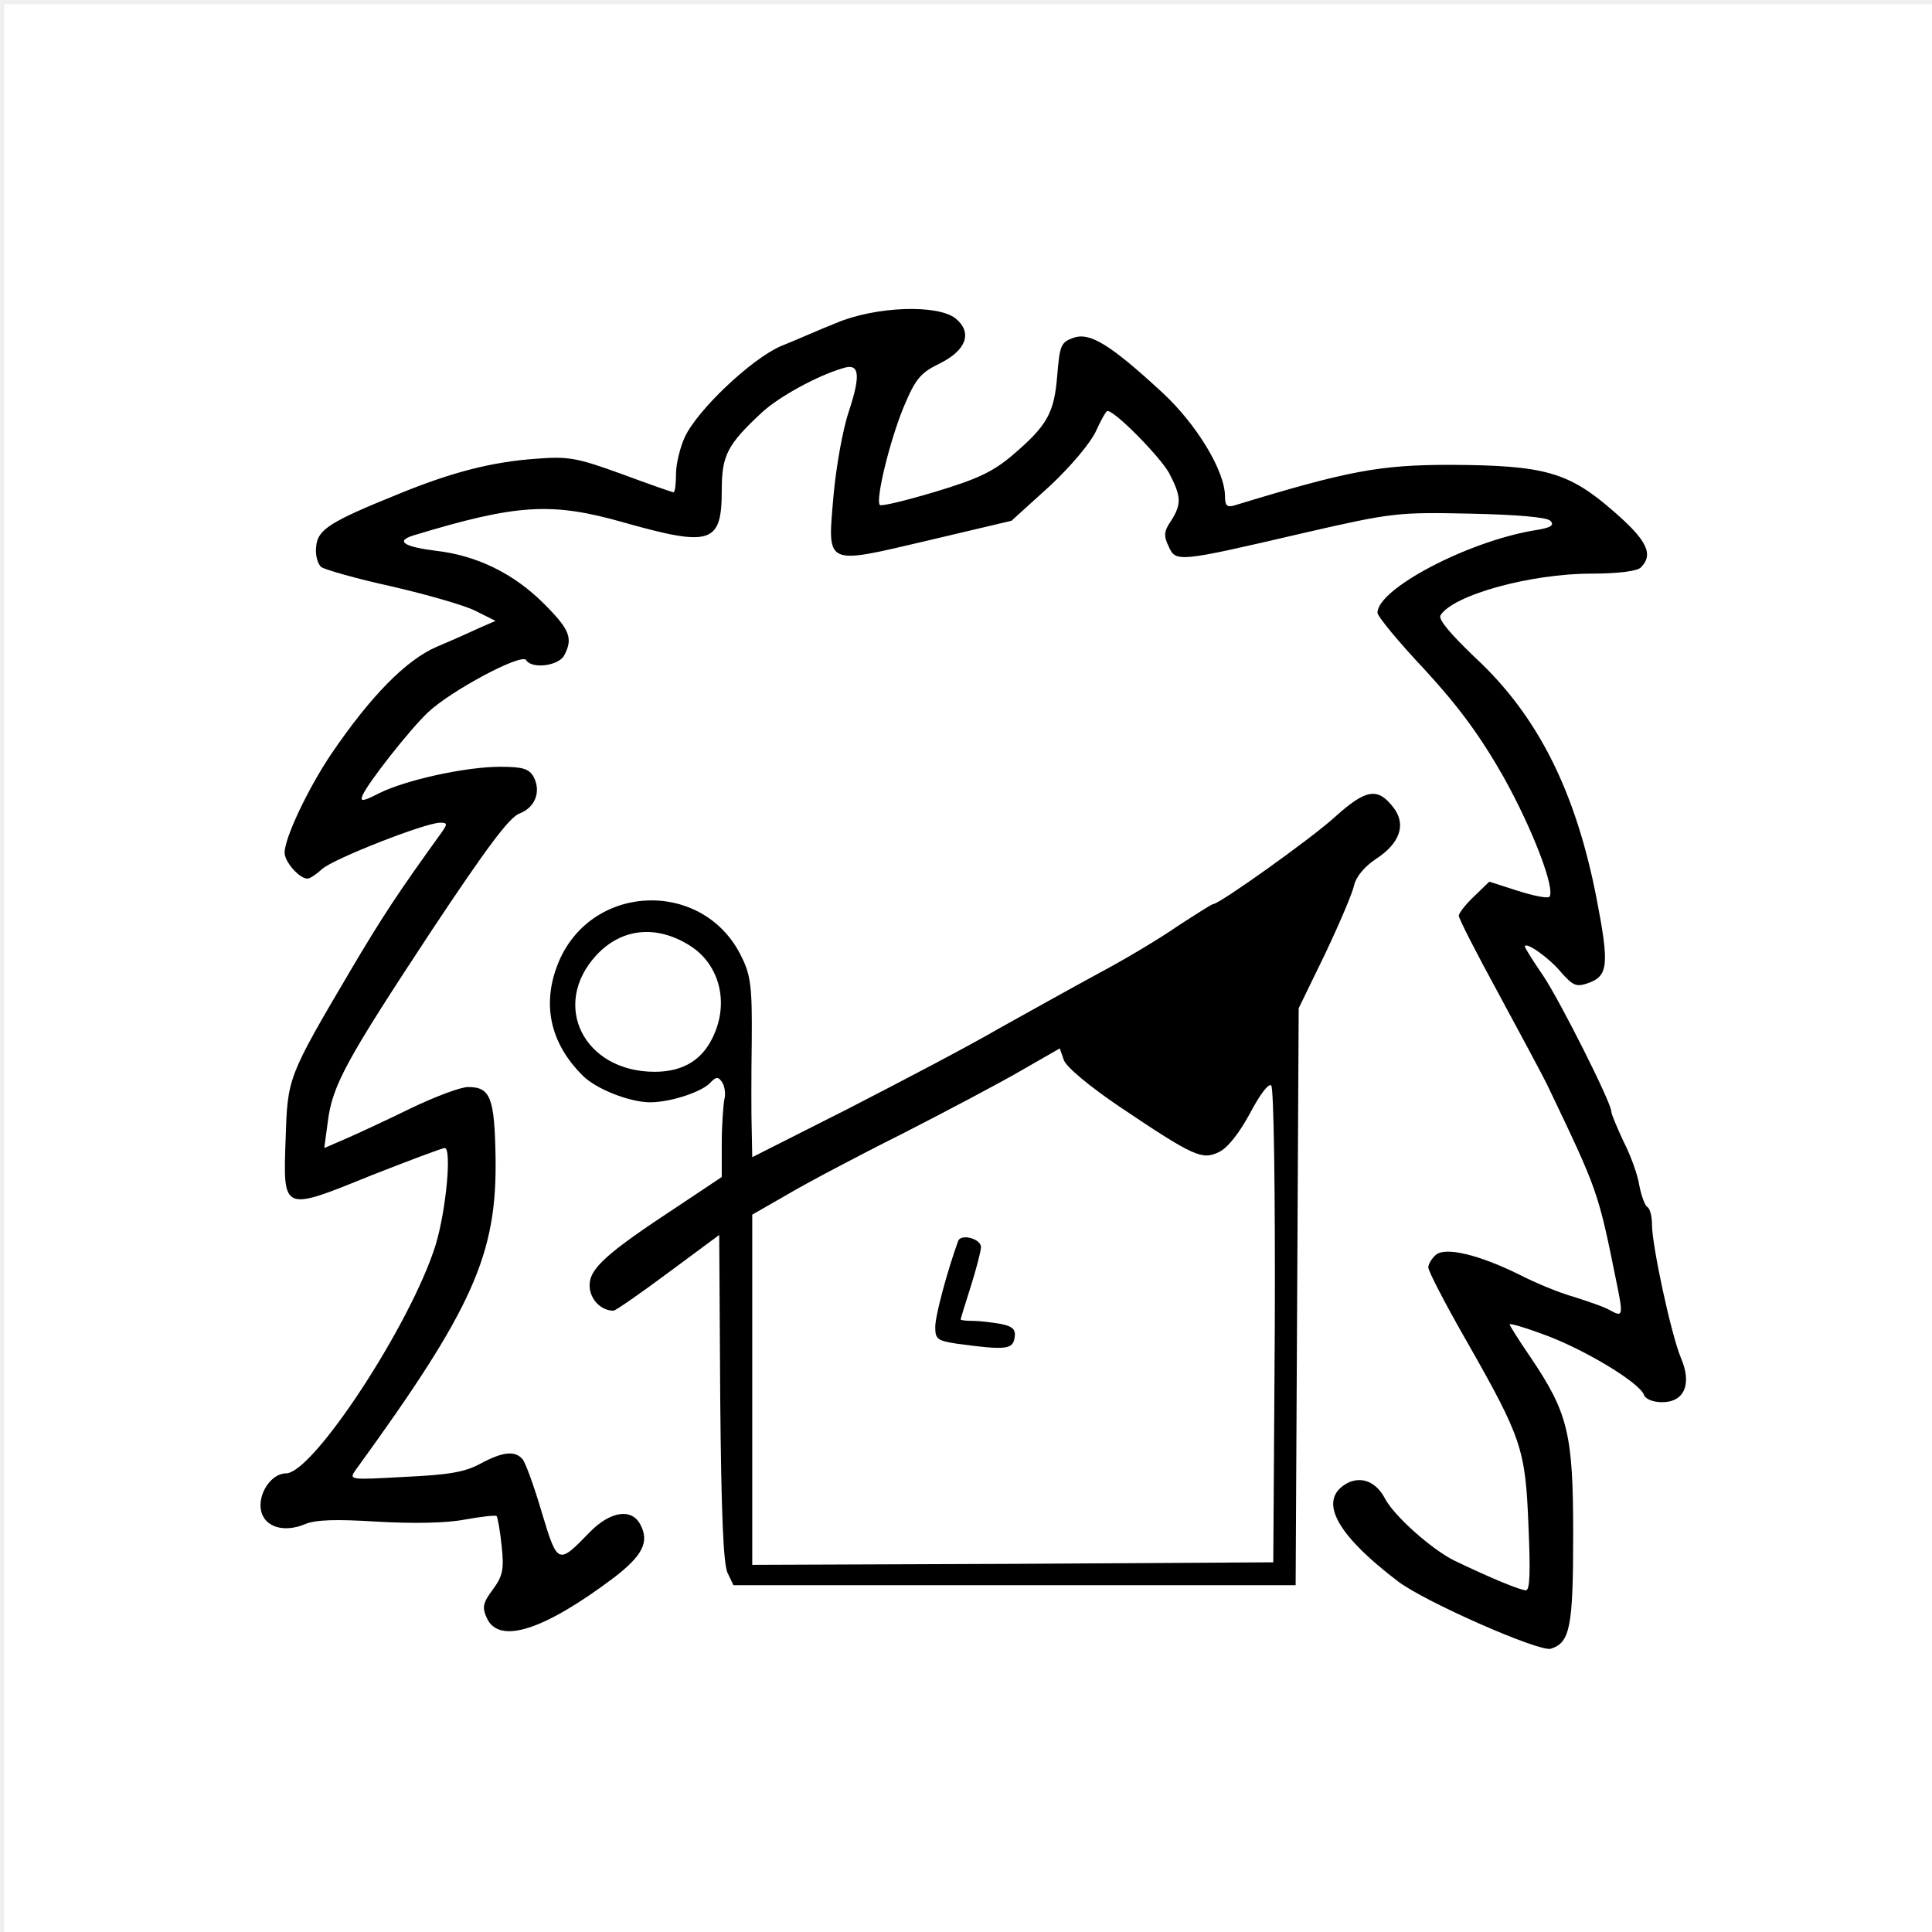
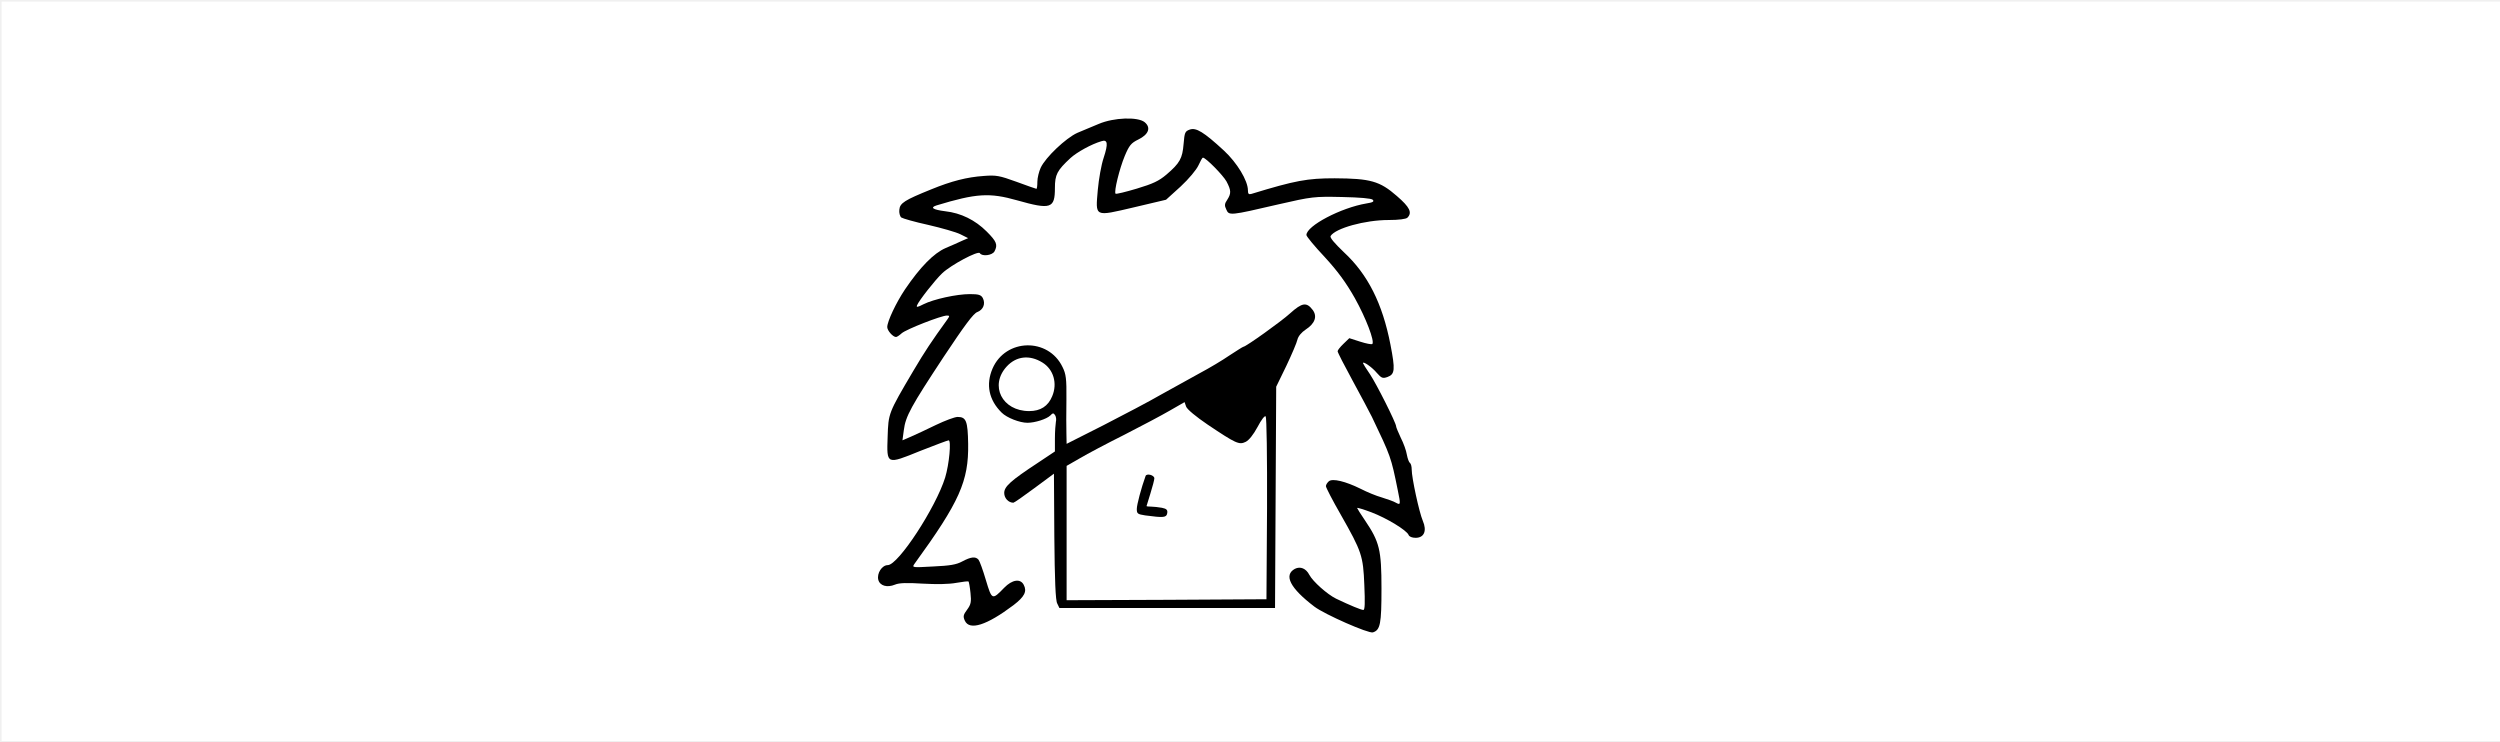
- <svg xmlns="http://www.w3.org/2000/svg" width="380" height="380" overflow="hidden">
+ <svg xmlns="http://www.w3.org/2000/svg" width="1282" height="380" overflow="hidden">
  <defs>
    <clipPath id="clip0">
-       <rect x="520" y="108" width="380" height="380" />
+       <rect x="-1" y="170" width="1282" height="380" />
    </clipPath>
    <clipPath id="clip1">
-       <rect x="563" y="151" width="308" height="294" />
+       <rect x="441" y="213" width="308" height="294" />
    </clipPath>
    <clipPath id="clip2">
-       <rect x="563" y="151" width="308" height="294" />
+       <rect x="441" y="213" width="308" height="294" />
+     </clipPath>
+     <clipPath id="clip3">
+       <rect x="41" y="37" width="1281" height="721" />
    </clipPath>
  </defs>
-   <g clip-path="url(#clip0)" transform="translate(-520 -108)">
-     <rect x="521.5" y="109.5" width="378" height="378" stroke="#FFFFFF" stroke-width="1.333" stroke-miterlimit="8" fill="#FFFFFF" />
+   <g clip-path="url(#clip0)" transform="translate(1 -170)">
+     <rect x="0.5" y="171.5" width="1280" height="378" stroke="#FFFFFF" stroke-width="1.333" stroke-miterlimit="8" fill="#FFFFFF" />
    <g clip-path="url(#clip1)">
      <g clip-path="url(#clip2)">
-         <path d="M520.388 524.187C517.088 522.887 512.189 520.688 509.39 519.588 503.591 516.988 493.093 507.09 490.594 501.692 489.694 499.692 488.894 496.493 488.894 494.493 488.894 492.494 488.694 490.894 488.394 490.894 488.194 490.894 483.595 492.494 478.197 494.493 469.399 497.692 467.699 497.992 461.4 497.492 452.802 496.893 444.904 494.893 434.406 490.594 420.809 485.095 418.41 483.595 418.11 480.196 417.91 478.597 418.41 476.797 419.109 476.197 419.809 475.697 426.008 473.898 432.906 472.398 439.805 470.798 447.203 468.699 449.403 467.599L453.402 465.599 450.403 464.3C448.703 463.5 444.904 461.8 441.805 460.5 435.806 457.901 428.807 450.803 421.009 439.305 416.51 432.607 411.911 422.909 411.911 420.009 411.911 418.21 414.81 414.91 416.41 414.91 416.91 414.91 418.21 415.81 419.309 416.81 421.509 418.81 439.605 425.908 442.504 425.908 443.904 425.908 444.004 425.708 442.804 424.008 434.506 412.511 431.307 407.712 425.208 397.414 412.411 375.719 412.511 375.819 412.111 363.721 411.611 349.325 411.411 349.424 428.907 356.523 436.306 359.422 442.904 361.922 443.404 361.922 444.804 361.922 443.704 349.724 441.605 342.826 436.806 327.429 417.61 298.036 412.211 297.936 409.212 297.936 406.512 293.737 407.312 290.437 408.112 287.338 411.811 286.238 415.91 287.938 418.01 288.838 422.109 288.938 430.107 288.438 437.206 288.038 443.604 288.138 447.303 288.838 450.603 289.437 453.402 289.737 453.602 289.537 453.802 289.337 454.302 286.638 454.602 283.639 455.102 279.04 454.802 277.74 452.902 275.141 450.903 272.441 450.703 271.641 451.702 269.442 454.102 264.243 462.9 267.042 476.697 277.44 482.296 281.739 483.695 284.439 481.896 287.838 480.196 291.137 475.997 290.537 471.898 286.338 465.699 279.94 465.599 279.94 462.5 290.237 461 295.336 459.301 300.035 458.701 300.735 457.201 302.435 454.902 302.235 450.403 299.835 447.303 298.136 444.004 297.636 435.406 297.236 424.608 296.636 424.508 296.636 425.908 298.635 449.003 330.429 453.702 341.026 453.402 360.122 453.202 371.82 452.402 373.919 448.003 373.919 446.504 373.919 441.505 372.02 436.906 369.82 432.207 367.521 426.408 364.821 424.108 363.821L419.709 361.922 420.409 367.121C421.309 374.319 424.108 379.318 440.905 404.813 451.402 420.609 456.101 427.008 458.101 427.708 461.2 428.907 462.4 432.007 460.9 434.906 460.001 436.506 458.801 436.906 454.302 436.906 447.503 436.906 435.706 434.306 430.507 431.707 427.408 430.107 426.708 430.007 427.208 431.207 428.107 433.506 436.406 444.104 440.105 447.603 444.504 451.802 458.501 459.301 459.401 457.901 460.5 456.101 465.699 456.701 466.899 458.801 468.699 462.2 467.999 463.9 462.9 468.999 457.001 474.897 449.703 478.497 441.605 479.396 435.306 480.196 433.706 481.296 437.206 482.396 457.601 488.594 464.4 488.994 478.497 484.995 495.793 480.096 497.892 480.796 497.892 491.294 497.892 498.192 498.992 500.292 505.891 506.69 509.19 509.69 516.588 513.789 521.687 515.289 524.987 516.388 525.286 514.089 522.887 506.79 521.687 503.291 520.388 495.893 519.888 490.394 518.688 476.297 517.888 476.597 538.384 481.396L554.88 485.295 562.378 492.094C566.578 495.993 570.477 500.692 571.477 502.891 572.476 505.091 573.476 506.89 573.776 506.89 575.376 506.79 584.074 497.892 585.873 494.693 588.273 490.094 588.373 488.594 586.273 485.295 584.874 483.296 584.774 482.296 585.773 480.296 587.173 477.097 587.473 477.097 612.368 482.896 629.764 486.895 630.864 486.995 645.061 486.695 654.359 486.495 660.157 485.995 660.857 485.295 661.757 484.395 660.957 483.895 657.658 483.396 644.561 481.196 626.865 471.898 626.865 467.199 626.865 466.499 631.064 461.4 636.163 456.001 642.861 448.703 647.06 443.004 651.659 434.906 657.358 424.708 661.957 412.711 660.657 411.311 660.257 411.011 657.558 411.511 654.459 412.511L648.86 414.31 645.86 411.411C644.161 409.811 642.861 408.112 642.861 407.612 642.861 407.012 646.36 400.214 650.559 392.515 654.758 384.717 659.258 376.419 660.457 373.919 670.155 353.624 670.255 353.424 673.754 336.127 675.254 328.929 675.154 328.629 672.755 329.929 671.655 330.629 668.356 331.728 665.556 332.628 662.657 333.428 657.858 335.428 654.758 337.027 646.86 340.926 640.262 342.526 638.362 340.926 637.562 340.226 636.862 339.127 636.862 338.427 636.862 337.727 640.262 331.128 644.461 323.83 655.258 304.834 655.958 302.735 656.558 287.738 656.958 278.54 656.858 274.941 656.058 274.941 654.958 274.941 649.36 277.24 642.061 280.739 637.562 282.939 630.164 289.537 628.364 292.937 626.665 296.236 623.765 297.436 620.966 296.036 615.067 292.837 618.466 286.138 630.964 276.64 636.263 272.641 658.758 262.743 660.957 263.443 664.756 264.643 665.356 267.742 665.356 285.938 665.356 305.834 664.356 309.833 656.858 320.931 654.659 324.13 652.859 327.029 652.859 327.229 652.859 327.529 656.158 326.529 660.157 325.03 668.056 322.03 678.253 315.832 679.253 313.432 679.553 312.532 681.053 311.933 682.852 311.933 687.251 311.933 688.751 315.532 686.552 320.631 684.652 325.13 680.853 342.726 680.853 346.925 680.853 348.525 680.453 350.024 679.953 350.324 679.453 350.624 678.753 352.524 678.353 354.623 678.053 356.623 676.654 360.522 675.254 363.221 673.954 366.021 672.855 368.62 672.855 369.12 672.855 370.82 662.857 390.716 659.458 395.814 657.458 398.714 655.858 401.313 655.858 401.513 655.858 402.713 660.657 399.314 662.957 396.514 665.356 393.815 665.956 393.515 668.456 394.415 672.255 395.814 672.455 398.114 669.955 411.011 665.856 432.107 658.358 447.003 646.06 458.401 641.261 463 638.762 465.899 639.262 466.699 641.761 470.698 656.958 474.897 668.955 474.897 674.254 474.897 677.953 475.397 678.653 476.097 681.253 478.697 679.853 481.496 673.255 487.195 664.456 494.893 659.657 496.193 641.361 496.293 627.364 496.293 621.266 495.193 598.671 488.294 597.271 487.895 596.871 488.294 596.871 490.094 596.871 495.093 591.272 504.291 584.574 510.49 574.176 520.088 570.277 522.387 567.077 521.287 564.578 520.388 564.378 519.788 563.878 513.889 563.278 506.491 561.979 504.091 555.08 498.192 551.181 494.893 548.182 493.493 539.883 490.994 534.185 489.294 529.286 488.095 528.986 488.394 528.086 489.394 530.985 501.192 533.685 507.69 535.984 513.189 536.984 514.389 540.683 516.188 545.982 518.788 547.282 522.287 543.882 525.087 540.383 527.886 528.186 527.486 520.388 524.187Z" transform="matrix(1 0 0 -1.00003 164.068 695.736)" />
-         <path d="M618.466 427.008C613.867 422.809 595.771 409.911 594.572 409.911 594.272 409.911 591.172 407.912 587.473 405.512 583.874 403.013 576.975 398.914 572.076 396.314 567.277 393.715 558.479 388.816 552.381 385.417 546.382 381.917 532.985 374.919 522.687 369.62L503.891 360.122 503.791 365.321C503.691 368.12 503.691 376.019 503.791 382.917 503.891 393.515 503.591 395.914 501.792 399.514 494.493 414.71 472.598 414.21 465.899 398.714 462.4 390.516 464 382.617 470.598 376.119 473.198 373.519 479.796 370.92 483.795 370.92 487.695 370.92 493.593 372.819 495.493 374.619 496.793 376.019 497.193 376.019 497.992 374.819 498.492 374.019 498.692 372.52 498.392 371.42 498.192 370.32 497.892 366.421 497.892 362.822L497.892 356.223 489.194 350.424C475.197 341.226 471.898 338.227 471.898 334.928 471.898 332.228 474.098 329.929 476.597 329.929 476.997 329.929 481.896 333.328 487.395 337.427L497.393 344.825 497.592 312.632C497.792 290.337 498.192 279.74 499.092 278.24L500.192 275.94 555.48 275.94 610.768 275.94 611.068 332.728 611.368 389.416 616.567 400.114C619.366 406.012 621.966 412.111 622.266 413.611 622.665 415.31 624.365 417.31 626.465 418.71 631.264 421.809 632.563 425.508 630.064 428.807 626.965 432.906 624.665 432.607 618.466 427.008ZM491.494 401.813C497.193 398.314 499.292 391.115 496.493 384.517 494.393 379.418 490.494 376.919 484.695 376.919 470.798 376.919 464.2 390.016 473.198 399.814 478.097 405.112 484.895 405.912 491.494 401.813ZM576.175 370.02C590.772 360.222 592.372 359.522 595.671 361.122 597.371 361.922 599.67 364.821 601.77 368.72 603.77 372.52 605.469 374.719 605.969 374.219 606.469 373.719 606.769 353.624 606.669 326.829L606.369 280.439 555.18 280.139 503.891 279.94 503.891 314.332 503.891 348.825 510.69 352.724C514.389 354.923 524.587 360.322 533.385 364.721 542.183 369.22 552.781 374.819 556.88 377.218L564.378 381.518 565.178 379.218C565.678 377.818 570.277 374.019 576.175 370.02Z" transform="matrix(1 0 0 -1.00003 164.068 695.736)" />
-         <path d="M544.382 343.626C542.183 337.527 539.883 328.929 539.883 326.729 539.883 324.33 540.283 324.03 544.182 323.43 553.78 322.13 555.08 322.33 555.48 324.53 555.78 326.229 555.18 326.829 552.781 327.329 550.981 327.629 548.581 327.929 547.282 327.929 545.982 327.929 544.882 328.029 544.882 328.229 544.882 328.329 545.782 331.328 546.882 334.728 547.982 338.227 548.881 341.726 548.881 342.426 548.881 344.126 544.882 345.125 544.382 343.626Z" transform="matrix(1 0 0 -1.00003 164.068 695.736)" />
+         <g clip-path="url(#clip3)">
+           <path d="M520.388 524.187C517.088 522.887 512.189 520.688 509.39 519.588 503.591 516.988 493.093 507.09 490.594 501.692 489.694 499.692 488.894 496.493 488.894 494.493 488.894 492.494 488.694 490.894 488.394 490.894 488.194 490.894 483.595 492.494 478.197 494.493 469.399 497.692 467.699 497.992 461.4 497.492 452.802 496.893 444.904 494.893 434.406 490.594 420.809 485.095 418.41 483.595 418.11 480.196 417.91 478.597 418.41 476.797 419.109 476.197 419.809 475.697 426.008 473.898 432.906 472.398 439.805 470.798 447.203 468.699 449.403 467.599L453.402 465.599 450.403 464.3C448.703 463.5 444.904 461.8 441.805 460.5 435.806 457.901 428.807 450.803 421.009 439.305 416.51 432.607 411.911 422.909 411.911 420.009 411.911 418.21 414.81 414.91 416.41 414.91 416.91 414.91 418.21 415.81 419.309 416.81 421.509 418.81 439.605 425.908 442.504 425.908 443.904 425.908 444.004 425.708 442.804 424.008 434.506 412.511 431.307 407.712 425.208 397.414 412.411 375.719 412.511 375.819 412.111 363.721 411.611 349.325 411.411 349.424 428.907 356.523 436.306 359.422 442.904 361.922 443.404 361.922 444.804 361.922 443.704 349.724 441.605 342.826 436.806 327.429 417.61 298.036 412.211 297.936 409.212 297.936 406.512 293.737 407.312 290.437 408.112 287.338 411.811 286.238 415.91 287.938 418.01 288.838 422.109 288.938 430.107 288.438 437.206 288.038 443.604 288.138 447.303 288.838 450.603 289.437 453.402 289.737 453.602 289.537 453.802 289.337 454.302 286.638 454.602 283.639 455.102 279.04 454.802 277.74 452.902 275.141 450.903 272.441 450.703 271.641 451.702 269.442 454.102 264.243 462.9 267.042 476.697 277.44 482.296 281.739 483.695 284.439 481.896 287.838 480.196 291.137 475.997 290.537 471.898 286.338 465.699 279.94 465.599 279.94 462.5 290.237 461 295.336 459.301 300.035 458.701 300.735 457.201 302.435 454.902 302.235 450.403 299.835 447.303 298.136 444.004 297.636 435.406 297.236 424.608 296.636 424.508 296.636 425.908 298.635 449.003 330.429 453.702 341.026 453.402 360.122 453.202 371.82 452.402 373.919 448.003 373.919 446.504 373.919 441.505 372.02 436.906 369.82 432.207 367.521 426.408 364.821 424.108 363.821L419.709 361.922 420.409 367.121C421.309 374.319 424.108 379.318 440.905 404.813 451.402 420.609 456.101 427.008 458.101 427.708 461.2 428.907 462.4 432.007 460.9 434.906 460.001 436.506 458.801 436.906 454.302 436.906 447.503 436.906 435.706 434.306 430.507 431.707 427.408 430.107 426.708 430.007 427.208 431.207 428.107 433.506 436.406 444.104 440.105 447.603 444.504 451.802 458.501 459.301 459.401 457.901 460.5 456.101 465.699 456.701 466.899 458.801 468.699 462.2 467.999 463.9 462.9 468.999 457.001 474.897 449.703 478.497 441.605 479.396 435.306 480.196 433.706 481.296 437.206 482.396 457.601 488.594 464.4 488.994 478.497 484.995 495.793 480.096 497.892 480.796 497.892 491.294 497.892 498.192 498.992 500.292 505.891 506.69 509.19 509.69 516.588 513.789 521.687 515.289 524.987 516.388 525.286 514.089 522.887 506.79 521.687 503.291 520.388 495.893 519.888 490.394 518.688 476.297 517.888 476.597 538.384 481.396L554.88 485.295 562.378 492.094C566.578 495.993 570.477 500.692 571.477 502.891 572.476 505.091 573.476 506.89 573.776 506.89 575.376 506.79 584.074 497.892 585.873 494.693 588.273 490.094 588.373 488.594 586.273 485.295 584.874 483.296 584.774 482.296 585.773 480.296 587.173 477.097 587.473 477.097 612.368 482.896 629.764 486.895 630.864 486.995 645.061 486.695 654.359 486.495 660.157 485.995 660.857 485.295 661.757 484.395 660.957 483.895 657.658 483.396 644.561 481.196 626.865 471.898 626.865 467.199 626.865 466.499 631.064 461.4 636.163 456.001 642.861 448.703 647.06 443.004 651.659 434.906 657.358 424.708 661.957 412.711 660.657 411.311 660.257 411.011 657.558 411.511 654.459 412.511L648.86 414.31 645.86 411.411C644.161 409.811 642.861 408.112 642.861 407.612 642.861 407.012 646.36 400.214 650.559 392.515 654.758 384.717 659.258 376.419 660.457 373.919 670.155 353.624 670.255 353.424 673.754 336.127 675.254 328.929 675.154 328.629 672.755 329.929 671.655 330.629 668.356 331.728 665.556 332.628 662.657 333.428 657.858 335.428 654.758 337.027 646.86 340.926 640.262 342.526 638.362 340.926 637.562 340.226 636.862 339.127 636.862 338.427 636.862 337.727 640.262 331.128 644.461 323.83 655.258 304.834 655.958 302.735 656.558 287.738 656.958 278.54 656.858 274.941 656.058 274.941 654.958 274.941 649.36 277.24 642.061 280.739 637.562 282.939 630.164 289.537 628.364 292.937 626.665 296.236 623.765 297.436 620.966 296.036 615.067 292.837 618.466 286.138 630.964 276.64 636.263 272.641 658.758 262.743 660.957 263.443 664.756 264.643 665.356 267.742 665.356 285.938 665.356 305.834 664.356 309.833 656.858 320.931 654.659 324.13 652.859 327.029 652.859 327.229 652.859 327.529 656.158 326.529 660.157 325.03 668.056 322.03 678.253 315.832 679.253 313.432 679.553 312.532 681.053 311.933 682.852 311.933 687.251 311.933 688.751 315.532 686.552 320.631 684.652 325.13 680.853 342.726 680.853 346.925 680.853 348.525 680.453 350.024 679.953 350.324 679.453 350.624 678.753 352.524 678.353 354.623 678.053 356.623 676.654 360.522 675.254 363.221 673.954 366.021 672.855 368.62 672.855 369.12 672.855 370.82 662.857 390.716 659.458 395.814 657.458 398.714 655.858 401.313 655.858 401.513 655.858 402.713 660.657 399.314 662.957 396.514 665.356 393.815 665.956 393.515 668.456 394.415 672.255 395.814 672.455 398.114 669.955 411.011 665.856 432.107 658.358 447.003 646.06 458.401 641.261 463 638.762 465.899 639.262 466.699 641.761 470.698 656.958 474.897 668.955 474.897 674.254 474.897 677.953 475.397 678.653 476.097 681.253 478.697 679.853 481.496 673.255 487.195 664.456 494.893 659.657 496.193 641.361 496.293 627.364 496.293 621.266 495.193 598.671 488.294 597.271 487.895 596.871 488.294 596.871 490.094 596.871 495.093 591.272 504.291 584.574 510.49 574.176 520.088 570.277 522.387 567.077 521.287 564.578 520.388 564.378 519.788 563.878 513.889 563.278 506.491 561.979 504.091 555.08 498.192 551.181 494.893 548.182 493.493 539.883 490.994 534.185 489.294 529.286 488.095 528.986 488.394 528.086 489.394 530.985 501.192 533.685 507.69 535.984 513.189 536.984 514.389 540.683 516.188 545.982 518.788 547.282 522.287 543.882 525.087 540.383 527.886 528.186 527.486 520.388 524.187Z" transform="matrix(1 0 0 -1.00003 42.0677 757.736)" />
+           <path d="M618.466 427.008C613.867 422.809 595.771 409.911 594.572 409.911 594.272 409.911 591.172 407.912 587.473 405.512 583.874 403.013 576.975 398.914 572.076 396.314 567.277 393.715 558.479 388.816 552.381 385.417 546.382 381.917 532.985 374.919 522.687 369.62L503.891 360.122 503.791 365.321C503.691 368.12 503.691 376.019 503.791 382.917 503.891 393.515 503.591 395.914 501.792 399.514 494.493 414.71 472.598 414.21 465.899 398.714 462.4 390.516 464 382.617 470.598 376.119 473.198 373.519 479.796 370.92 483.795 370.92 487.695 370.92 493.593 372.819 495.493 374.619 496.793 376.019 497.193 376.019 497.992 374.819 498.492 374.019 498.692 372.52 498.392 371.42 498.192 370.32 497.892 366.421 497.892 362.822L497.892 356.223 489.194 350.424C475.197 341.226 471.898 338.227 471.898 334.928 471.898 332.228 474.098 329.929 476.597 329.929 476.997 329.929 481.896 333.328 487.395 337.427L497.393 344.825 497.592 312.632C497.792 290.337 498.192 279.74 499.092 278.24L500.192 275.94 555.48 275.94 610.768 275.94 611.068 332.728 611.368 389.416 616.567 400.114C619.366 406.012 621.966 412.111 622.266 413.611 622.665 415.31 624.365 417.31 626.465 418.71 631.264 421.809 632.563 425.508 630.064 428.807 626.965 432.906 624.665 432.607 618.466 427.008ZM491.494 401.813C497.193 398.314 499.292 391.115 496.493 384.517 494.393 379.418 490.494 376.919 484.695 376.919 470.798 376.919 464.2 390.016 473.198 399.814 478.097 405.112 484.895 405.912 491.494 401.813ZM576.175 370.02C590.772 360.222 592.372 359.522 595.671 361.122 597.371 361.922 599.67 364.821 601.77 368.72 603.77 372.52 605.469 374.719 605.969 374.219 606.469 373.719 606.769 353.624 606.669 326.829L606.369 280.439 555.18 280.139 503.891 279.94 503.891 314.332 503.891 348.825 510.69 352.724C514.389 354.923 524.587 360.322 533.385 364.721 542.183 369.22 552.781 374.819 556.88 377.218L564.378 381.518 565.178 379.218C565.678 377.818 570.277 374.019 576.175 370.02Z" transform="matrix(1 0 0 -1.00003 42.0677 757.736)" />
+           <path d="M544.382 343.626C542.183 337.527 539.883 328.929 539.883 326.729 539.883 324.33 540.283 324.03 544.182 323.43 553.78 322.13 555.08 322.33 555.48 324.53 555.78 326.229 555.18 326.829 552.781 327.329 550.981 327.629 548.581 327.929 547.282 327.929 545.982 327.929 544.882 328.029 544.882 328.229 544.882 328.329 545.782 331.328 546.882 334.728 547.982 338.227 548.881 341.726 548.881 342.426 548.881 344.126 544.882 345.125 544.382 343.626Z" transform="matrix(1 0 0 -1.00003 42.0677 757.736)" />
+         </g>
      </g>
    </g>
  </g>
</svg>
